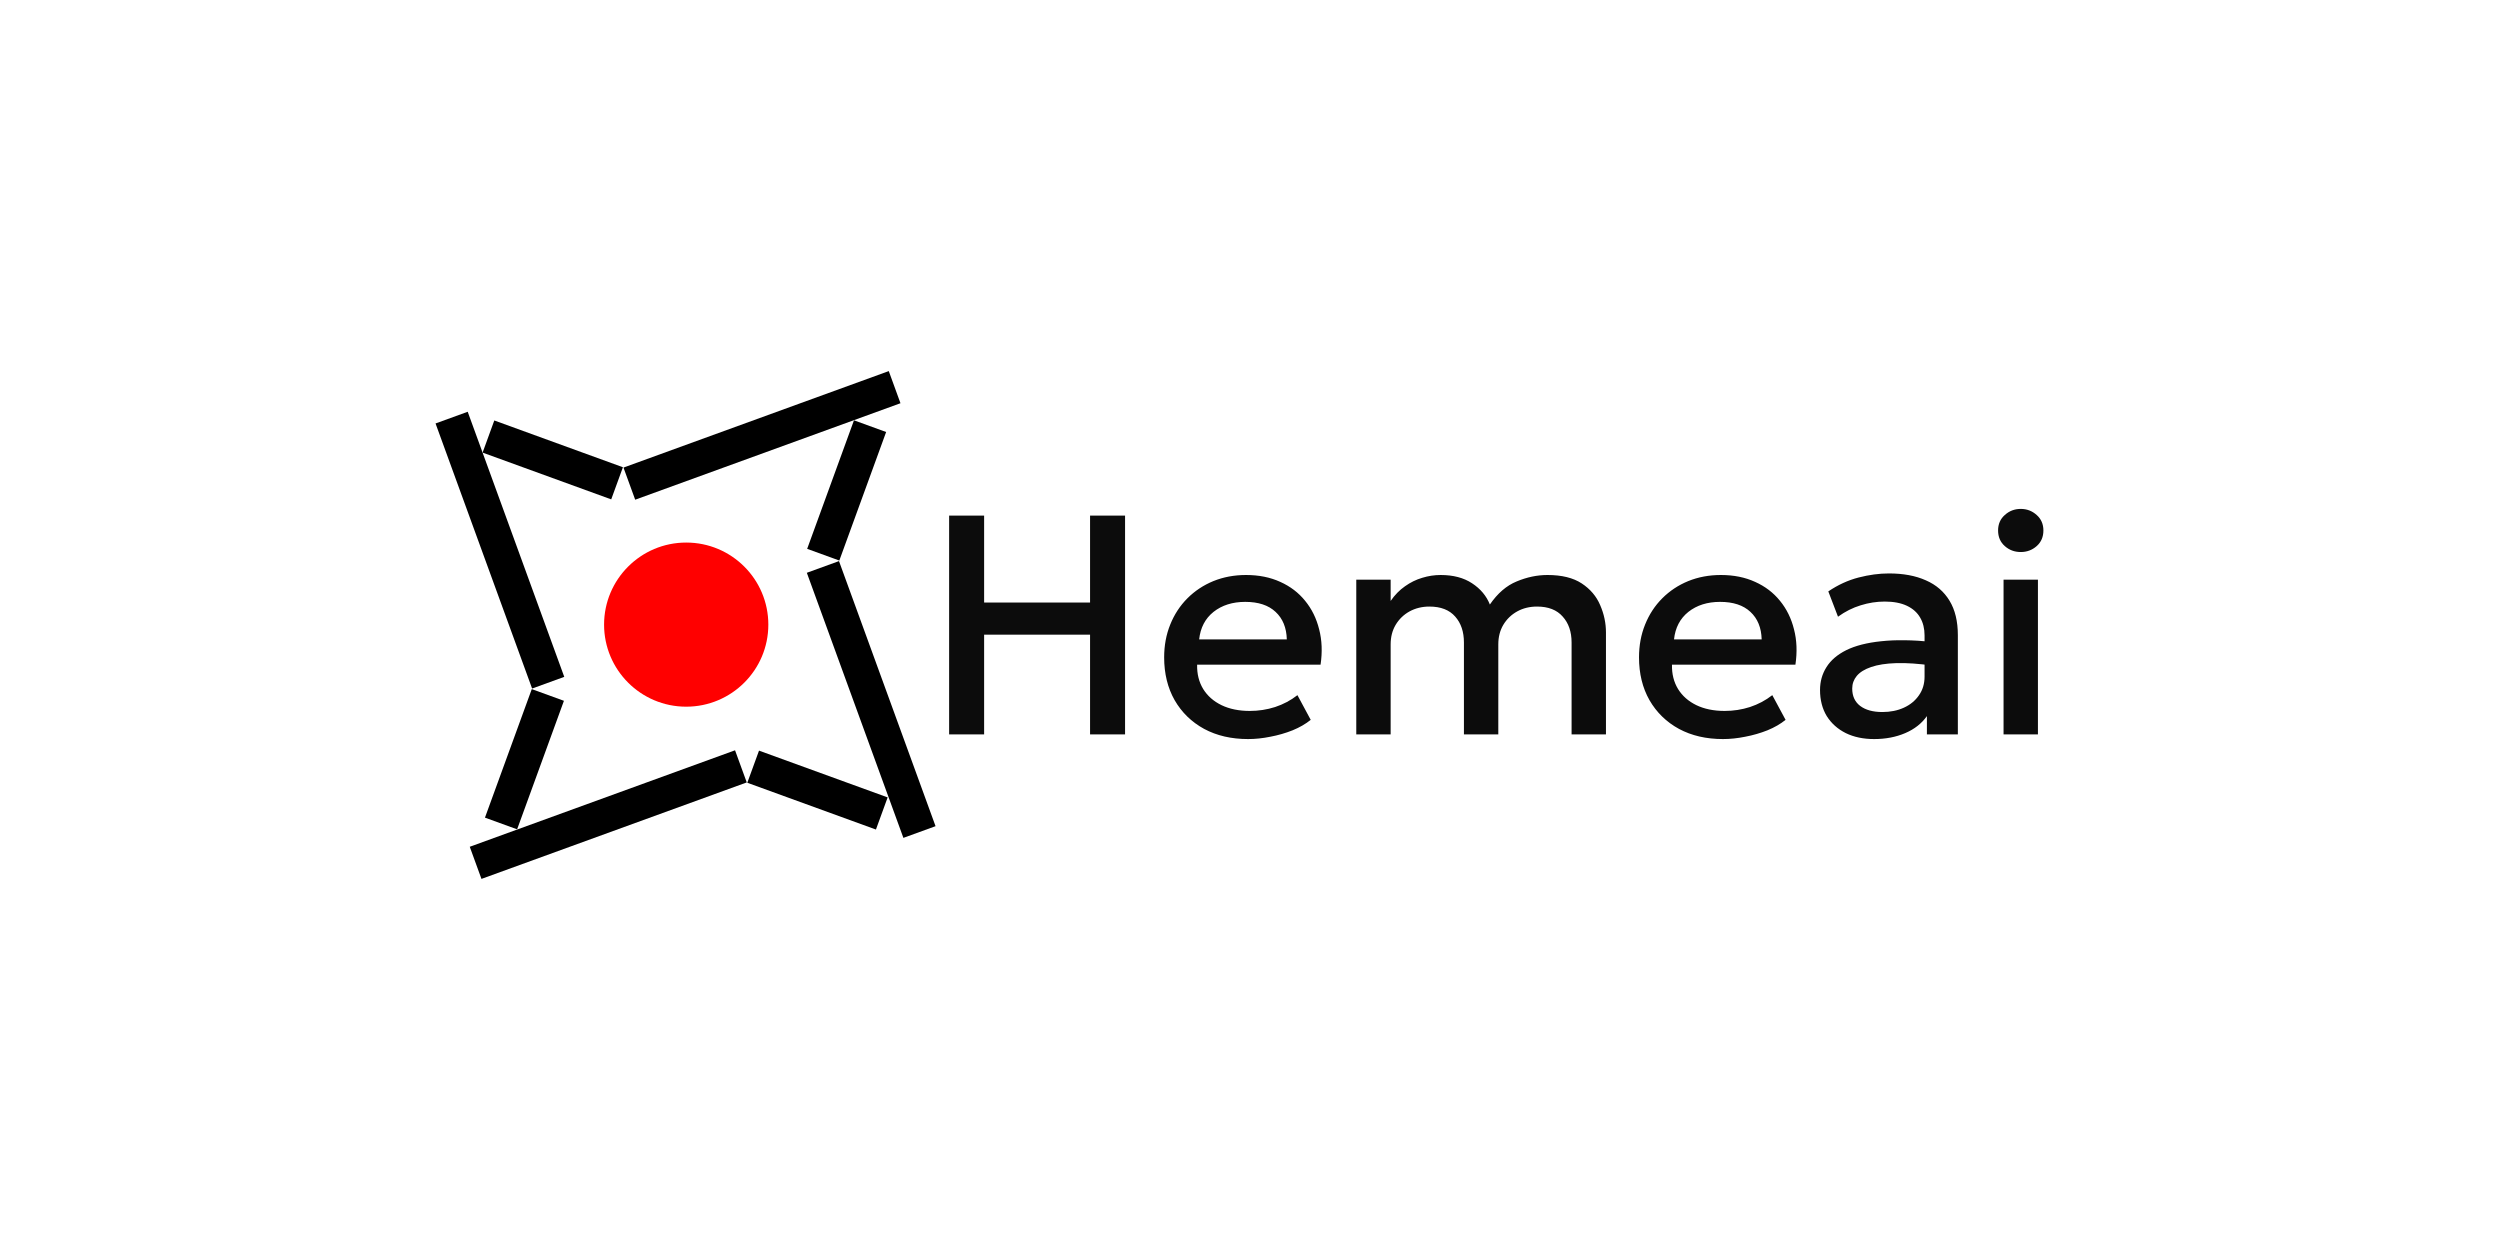
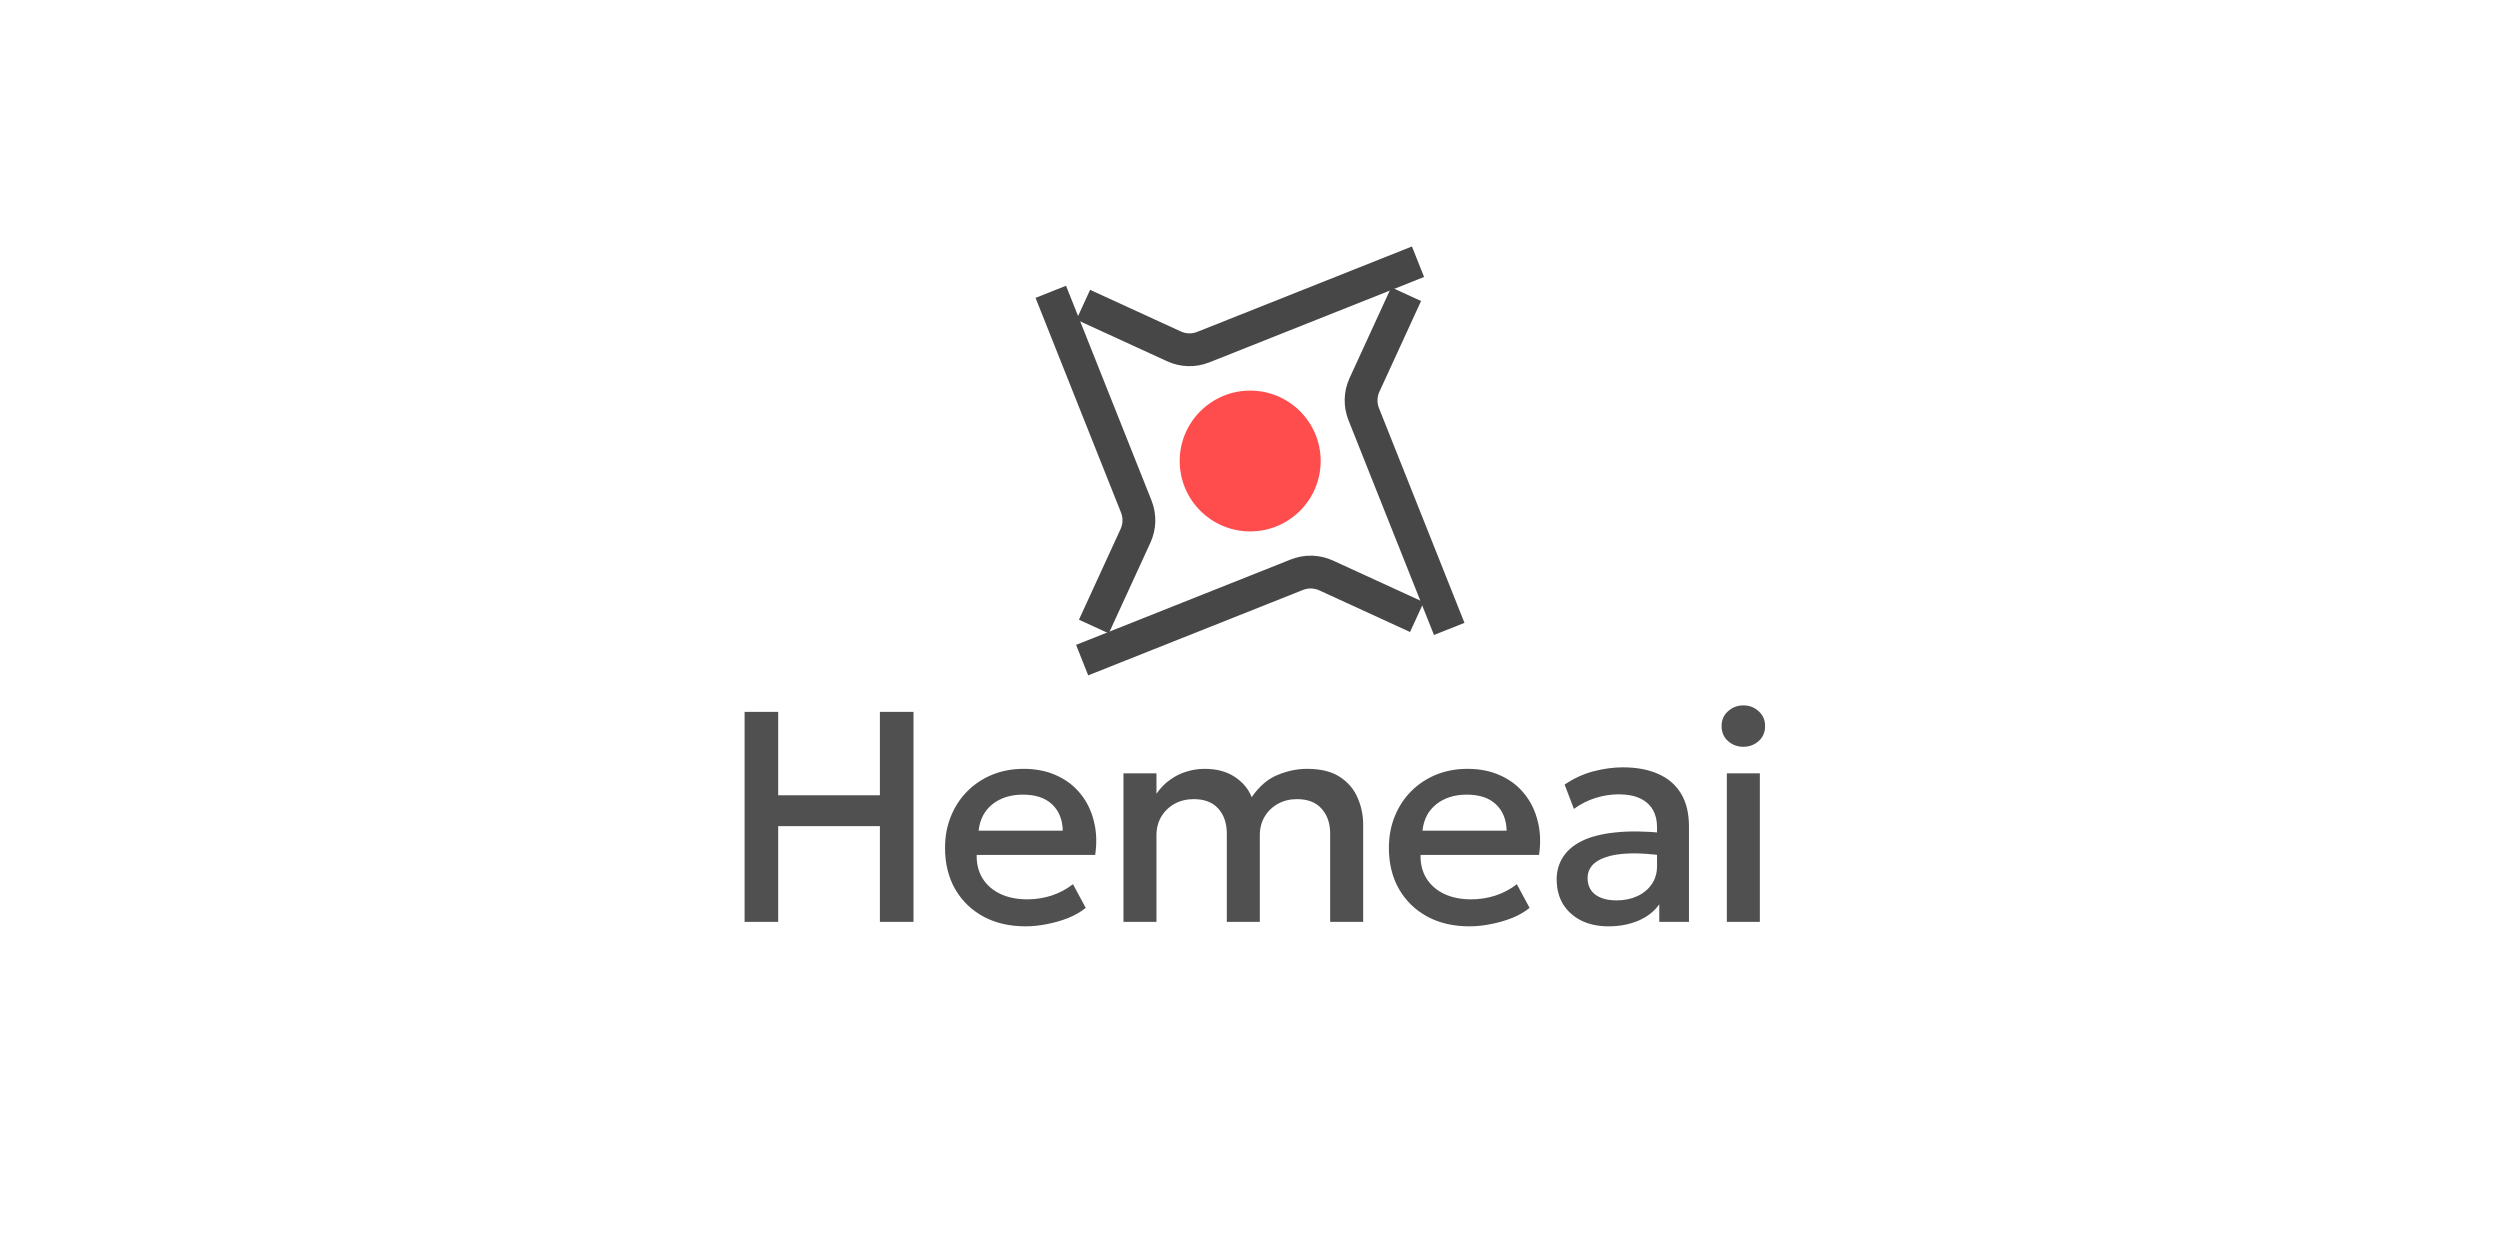
<svg xmlns="http://www.w3.org/2000/svg" width="1280" height="640" viewBox="0 0 1280 640" fill="none">
  <rect width="1280" height="640" fill="white" />
-   <rect width="17.509" height="70.076" transform="matrix(0.342251 -0.939609 0.939777 0.341789 247.088 231.729)" fill="black" />
-   <rect width="17.509" height="144.532" transform="matrix(-0.342251 -0.939609 0.939777 -0.341789 325.216 255.851)" fill="black" />
-   <rect width="17.519" height="70.035" transform="matrix(-0.939777 -0.341789 0.342251 -0.939609 264.762 424.615)" fill="black" />
-   <rect width="17.519" height="144.447" transform="matrix(-0.939777 0.341789 -0.342251 -0.939609 288.901 346.548)" fill="black" />
-   <rect width="17.509" height="70.076" transform="matrix(-0.342251 0.939609 -0.939777 -0.341789 454.471 408.271)" fill="black" />
-   <rect width="17.509" height="144.532" transform="matrix(0.342251 0.939609 -0.939777 0.341789 376.343 384.149)" fill="black" />
-   <rect width="17.519" height="70.035" transform="matrix(0.939777 0.341789 -0.342251 0.939609 437.238 215.2)" fill="black" />
-   <rect width="17.519" height="144.447" transform="matrix(0.939777 -0.341789 0.342251 0.939609 413.099 293.268)" fill="black" />
-   <ellipse cx="42.049" cy="42.017" rx="42.049" ry="42.017" transform="matrix(1 0 -7.17085e-05 1 309.292 277.791)" fill="#FF0000" />
-   <path opacity="0.95" d="M485.951 376V264H503.871V308.48H558.111V264H576.031V376H558.111V324.96H503.871V376H485.951ZM639.009 378.4C630.476 378.4 622.983 376.667 616.529 373.2C610.076 369.68 605.036 364.773 601.409 358.48C597.836 352.187 596.049 344.88 596.049 336.56C596.049 330.48 597.089 324.88 599.169 319.76C601.249 314.587 604.183 310.107 607.969 306.32C611.756 302.533 616.183 299.6 621.249 297.52C626.369 295.44 631.943 294.4 637.969 294.4C644.529 294.4 650.369 295.573 655.489 297.92C660.609 300.213 664.849 303.44 668.209 307.6C671.623 311.76 674.023 316.64 675.409 322.24C676.849 327.787 677.089 333.813 676.129 340.32H612.929C612.823 345.067 613.863 349.227 616.049 352.8C618.236 356.32 621.356 359.067 625.409 361.04C629.516 363.013 634.343 364 639.889 364C644.369 364 648.689 363.333 652.849 362C657.063 360.613 660.876 358.587 664.289 355.92L671.089 368.56C668.529 370.64 665.436 372.427 661.809 373.92C658.183 375.36 654.396 376.453 650.449 377.2C646.503 378 642.689 378.4 639.009 378.4ZM613.969 327.36H658.849C658.689 321.387 656.769 316.693 653.089 313.28C649.463 309.867 644.289 308.16 637.569 308.16C631.063 308.16 625.649 309.867 621.329 313.28C617.063 316.693 614.609 321.387 613.969 327.36ZM694.412 376V296.8H712.012V307.68C714.145 304.587 716.599 302.08 719.372 300.16C722.145 298.187 725.079 296.747 728.172 295.84C731.265 294.88 734.412 294.4 737.612 294.4C744.065 294.4 749.425 295.813 753.692 298.64C758.012 301.467 761.052 305.093 762.812 309.52C766.759 303.76 771.345 299.813 776.572 297.68C781.799 295.493 787.052 294.4 792.332 294.4C799.639 294.4 805.479 295.84 809.852 298.72C814.225 301.6 817.372 305.307 819.292 309.84C821.265 314.373 822.252 319.04 822.252 323.84V376H804.652V328.96C804.652 323.467 803.132 319.04 800.092 315.68C797.105 312.267 792.732 310.56 786.972 310.56C783.185 310.56 779.799 311.387 776.812 313.04C773.825 314.693 771.452 316.987 769.692 319.92C767.985 322.8 767.132 326.133 767.132 329.92V376H749.532V328.96C749.532 323.467 748.039 319.04 745.052 315.68C742.065 312.267 737.665 310.56 731.852 310.56C728.119 310.56 724.732 311.387 721.692 313.04C718.705 314.693 716.332 316.987 714.572 319.92C712.865 322.8 712.012 326.133 712.012 329.92V376H694.412ZM882.134 378.4C873.601 378.4 866.108 376.667 859.654 373.2C853.201 369.68 848.161 364.773 844.534 358.48C840.961 352.187 839.174 344.88 839.174 336.56C839.174 330.48 840.214 324.88 842.294 319.76C844.374 314.587 847.308 310.107 851.094 306.32C854.881 302.533 859.308 299.6 864.374 297.52C869.494 295.44 875.068 294.4 881.094 294.4C887.654 294.4 893.494 295.573 898.614 297.92C903.734 300.213 907.974 303.44 911.334 307.6C914.748 311.76 917.148 316.64 918.534 322.24C919.974 327.787 920.214 333.813 919.254 340.32H856.054C855.948 345.067 856.988 349.227 859.174 352.8C861.361 356.32 864.481 359.067 868.534 361.04C872.641 363.013 877.468 364 883.014 364C887.494 364 891.814 363.333 895.974 362C900.188 360.613 904.001 358.587 907.414 355.92L914.214 368.56C911.654 370.64 908.561 372.427 904.934 373.92C901.308 375.36 897.521 376.453 893.574 377.2C889.628 378 885.814 378.4 882.134 378.4ZM857.094 327.36H901.974C901.814 321.387 899.894 316.693 896.214 313.28C892.588 309.867 887.414 308.16 880.694 308.16C874.188 308.16 868.774 309.867 864.454 313.28C860.188 316.693 857.734 321.387 857.094 327.36ZM959.537 378.4C954.044 378.4 949.217 377.387 945.057 375.36C940.897 373.28 937.644 370.373 935.297 366.64C933.004 362.853 931.857 358.4 931.857 353.28C931.857 348.96 932.95 345.067 935.137 341.6C937.324 338.08 940.71 335.173 945.297 332.88C949.937 330.587 955.884 329.067 963.137 328.32C970.39 327.52 979.11 327.627 989.297 328.64L989.617 340.8C982.364 339.787 976.124 339.36 970.897 339.52C965.67 339.68 961.377 340.347 958.017 341.52C954.71 342.64 952.257 344.16 950.657 346.08C949.11 347.947 948.337 350.107 948.337 352.56C948.337 356.4 949.697 359.36 952.417 361.44C955.19 363.52 958.977 364.56 963.777 364.56C967.884 364.56 971.564 363.813 974.817 362.32C978.07 360.827 980.63 358.72 982.497 356C984.417 353.28 985.377 350.08 985.377 346.4V325.36C985.377 321.84 984.63 318.8 983.137 316.24C981.644 313.627 979.377 311.6 976.337 310.16C973.297 308.72 969.51 308 964.977 308C960.817 308 956.71 308.64 952.657 309.92C948.604 311.147 944.737 313.093 941.057 315.76L936.097 302.8C941.057 299.44 946.23 297.067 951.617 295.68C957.004 294.293 962.177 293.6 967.137 293.6C974.497 293.6 980.79 294.773 986.017 297.12C991.297 299.413 995.35 302.907 998.177 307.6C1001 312.24 1002.42 318.107 1002.42 325.2V376H986.577V366.64C983.91 370.427 980.204 373.333 975.457 375.36C970.71 377.387 965.404 378.4 959.537 378.4ZM1025.82 376V296.8H1043.42V376H1025.82ZM1034.62 282.64C1031.47 282.64 1028.75 281.627 1026.46 279.6C1024.16 277.573 1023.02 274.907 1023.02 271.6C1023.02 268.347 1024.16 265.707 1026.46 263.68C1028.75 261.6 1031.47 260.56 1034.62 260.56C1037.76 260.56 1040.48 261.6 1042.78 263.68C1045.07 265.707 1046.22 268.347 1046.22 271.6C1046.22 274.907 1045.07 277.573 1042.78 279.6C1040.48 281.627 1037.76 282.64 1034.62 282.64Z" fill="black" />
+   <path d="M554.632 156.032L601.11 177.351C605.83 179.516 611.23 179.656 616.055 177.737L726.025 134" stroke="#474747" stroke-width="16.8" />
+   <path d="M560.054 320.791L581.391 274.32C583.559 269.598 583.698 264.193 581.776 259.365L538.001 149.405" stroke="#474747" stroke-width="16.8" />
+   <path d="M725.45 315.949L678.972 294.63C674.252 292.465 668.852 292.326 664.027 294.245L554.057 337.98" stroke="#474747" stroke-width="16.8" />
+   <path d="M719.946 150.616L698.609 197.087C696.441 201.81 696.302 207.214 698.224 212.043L741.999 322.003" stroke="#474747" stroke-width="16.8" />
+   <ellipse cx="36.091" cy="36.046" rx="36.091" ry="36.046" transform="matrix(1 0 -7.17442e-05 1 604.006 199.99)" fill="#FF4D4D" />
+   <path opacity="0.95" d="M381.233 471.98V364.46H398.436V407.161H450.506V364.46H467.709V471.98H450.506V422.982H398.436V471.98H381.233ZM525.097 474.284C516.905 474.284 509.711 472.62 503.516 469.292C497.321 465.913 492.483 461.203 489.001 455.161C485.571 449.12 483.855 442.105 483.855 434.118C483.855 428.281 484.854 422.905 486.851 417.99C488.847 413.024 491.663 408.723 495.299 405.088C498.934 401.452 503.183 398.636 508.047 396.64C512.963 394.643 518.313 393.644 524.099 393.644C530.396 393.644 536.003 394.771 540.918 397.024C545.833 399.225 549.903 402.323 553.129 406.316C556.406 410.31 558.71 414.995 560.041 420.371C561.423 425.696 561.654 431.481 560.732 437.728H500.06C499.958 442.284 500.956 446.278 503.055 449.708C505.155 453.088 508.15 455.724 512.041 457.619C515.983 459.513 520.617 460.46 525.942 460.46C530.243 460.46 534.39 459.82 538.383 458.54C542.428 457.209 546.089 455.264 549.366 452.704L555.894 464.838C553.436 466.835 550.467 468.55 546.985 469.984C543.503 471.366 539.868 472.416 536.079 473.132C532.291 473.9 528.63 474.284 525.097 474.284ZM501.059 425.286H544.143C543.99 419.552 542.147 415.046 538.614 411.769C535.132 408.492 530.166 406.854 523.715 406.854C517.468 406.854 512.271 408.492 508.124 411.769C504.028 415.046 501.673 419.552 501.059 425.286ZM575.211 471.98V395.948H592.107V406.393C594.155 403.424 596.511 401.017 599.173 399.174C601.835 397.28 604.651 395.897 607.621 395.027C610.591 394.105 613.611 393.644 616.683 393.644C622.879 393.644 628.024 395.001 632.12 397.715C636.267 400.428 639.186 403.91 640.875 408.16C644.664 402.63 649.067 398.841 654.085 396.793C659.103 394.694 664.146 393.644 669.215 393.644C676.229 393.644 681.835 395.027 686.034 397.792C690.232 400.556 693.253 404.115 695.096 408.467C696.991 412.819 697.938 417.299 697.938 421.907V471.98H681.042V426.822C681.042 421.548 679.583 417.299 676.664 414.073C673.797 410.796 669.599 409.158 664.069 409.158C660.434 409.158 657.183 409.952 654.315 411.539C651.448 413.126 649.17 415.328 647.48 418.144C645.842 420.908 645.023 424.108 645.023 427.744V471.98H628.127V426.822C628.127 421.548 626.693 417.299 623.826 414.073C620.959 410.796 616.735 409.158 611.154 409.158C607.57 409.158 604.319 409.952 601.4 411.539C598.533 413.126 596.255 415.328 594.565 418.144C592.927 420.908 592.107 424.108 592.107 427.744V471.98H575.211ZM752.353 474.284C744.161 474.284 736.967 472.62 730.772 469.292C724.577 465.913 719.739 461.203 716.257 455.161C712.827 449.12 711.111 442.105 711.111 434.118C711.111 428.281 712.11 422.905 714.107 417.99C716.103 413.024 718.919 408.723 722.555 405.088C726.19 401.452 730.439 398.636 735.303 396.64C740.219 394.643 745.569 393.644 751.355 393.644C757.652 393.644 763.259 394.771 768.174 397.024C773.089 399.225 777.159 402.323 780.385 406.316C783.662 410.31 785.966 414.995 787.297 420.371C788.679 425.696 788.91 431.481 787.988 437.728H727.316C727.214 442.284 728.212 446.278 730.311 449.708C732.411 453.088 735.406 455.724 739.297 457.619C743.239 459.513 747.873 460.46 753.198 460.46C757.499 460.46 761.646 459.82 765.639 458.54C769.684 457.209 773.345 455.264 776.622 452.704L783.15 464.838C780.692 466.835 777.723 468.55 774.241 469.984C770.759 471.366 767.124 472.416 763.335 473.132C759.547 473.9 755.886 474.284 752.353 474.284ZM728.315 425.286H771.399C771.246 419.552 769.403 415.046 765.87 411.769C762.388 408.492 757.422 406.854 750.971 406.854C744.724 406.854 739.527 408.492 735.38 411.769C731.284 415.046 728.929 419.552 728.315 425.286ZM823.587 474.284C818.314 474.284 813.68 473.312 809.687 471.366C805.693 469.369 802.57 466.579 800.317 462.995C798.115 459.36 797.015 455.084 797.015 450.169C797.015 446.022 798.064 442.284 800.163 438.956C802.263 435.577 805.514 432.787 809.917 430.585C814.371 428.384 820.08 426.924 827.043 426.208C834.007 425.44 842.378 425.542 852.157 426.515L852.464 438.188C845.501 437.216 839.511 436.806 834.493 436.96C829.475 437.113 825.354 437.753 822.128 438.88C818.954 439.955 816.599 441.414 815.063 443.257C813.578 445.049 812.835 447.123 812.835 449.478C812.835 453.164 814.141 456.006 816.752 458.003C819.415 460 823.05 460.998 827.658 460.998C831.6 460.998 835.133 460.281 838.256 458.848C841.379 457.414 843.837 455.392 845.629 452.78C847.472 450.169 848.394 447.097 848.394 443.564V423.366C848.394 419.987 847.677 417.068 846.243 414.611C844.81 412.102 842.634 410.156 839.715 408.774C836.797 407.392 833.162 406.7 828.81 406.7C824.816 406.7 820.874 407.315 816.983 408.544C813.091 409.721 809.379 411.59 805.847 414.15L801.085 401.708C805.847 398.483 810.813 396.204 815.984 394.873C821.155 393.542 826.122 392.876 830.883 392.876C837.949 392.876 843.991 394.003 849.008 396.256C854.077 398.457 857.968 401.811 860.682 406.316C863.395 410.771 864.752 416.403 864.752 423.212V471.98H849.546V462.995C846.986 466.63 843.427 469.42 838.871 471.366C834.314 473.312 829.219 474.284 823.587 474.284ZM884.145 471.98V395.948H901.041V471.98H884.145ZM892.593 382.355C889.573 382.355 886.961 381.382 884.76 379.436C882.558 377.491 881.457 374.931 881.457 371.756C881.457 368.633 882.558 366.099 884.76 364.153C886.961 362.156 889.573 361.158 892.593 361.158C895.614 361.158 898.225 362.156 900.427 364.153C902.629 366.099 903.729 368.633 903.729 371.756C903.729 374.931 902.629 377.491 900.427 379.436C898.225 381.382 895.614 382.355 892.593 382.355Z" fill="#474747" />
</svg>
